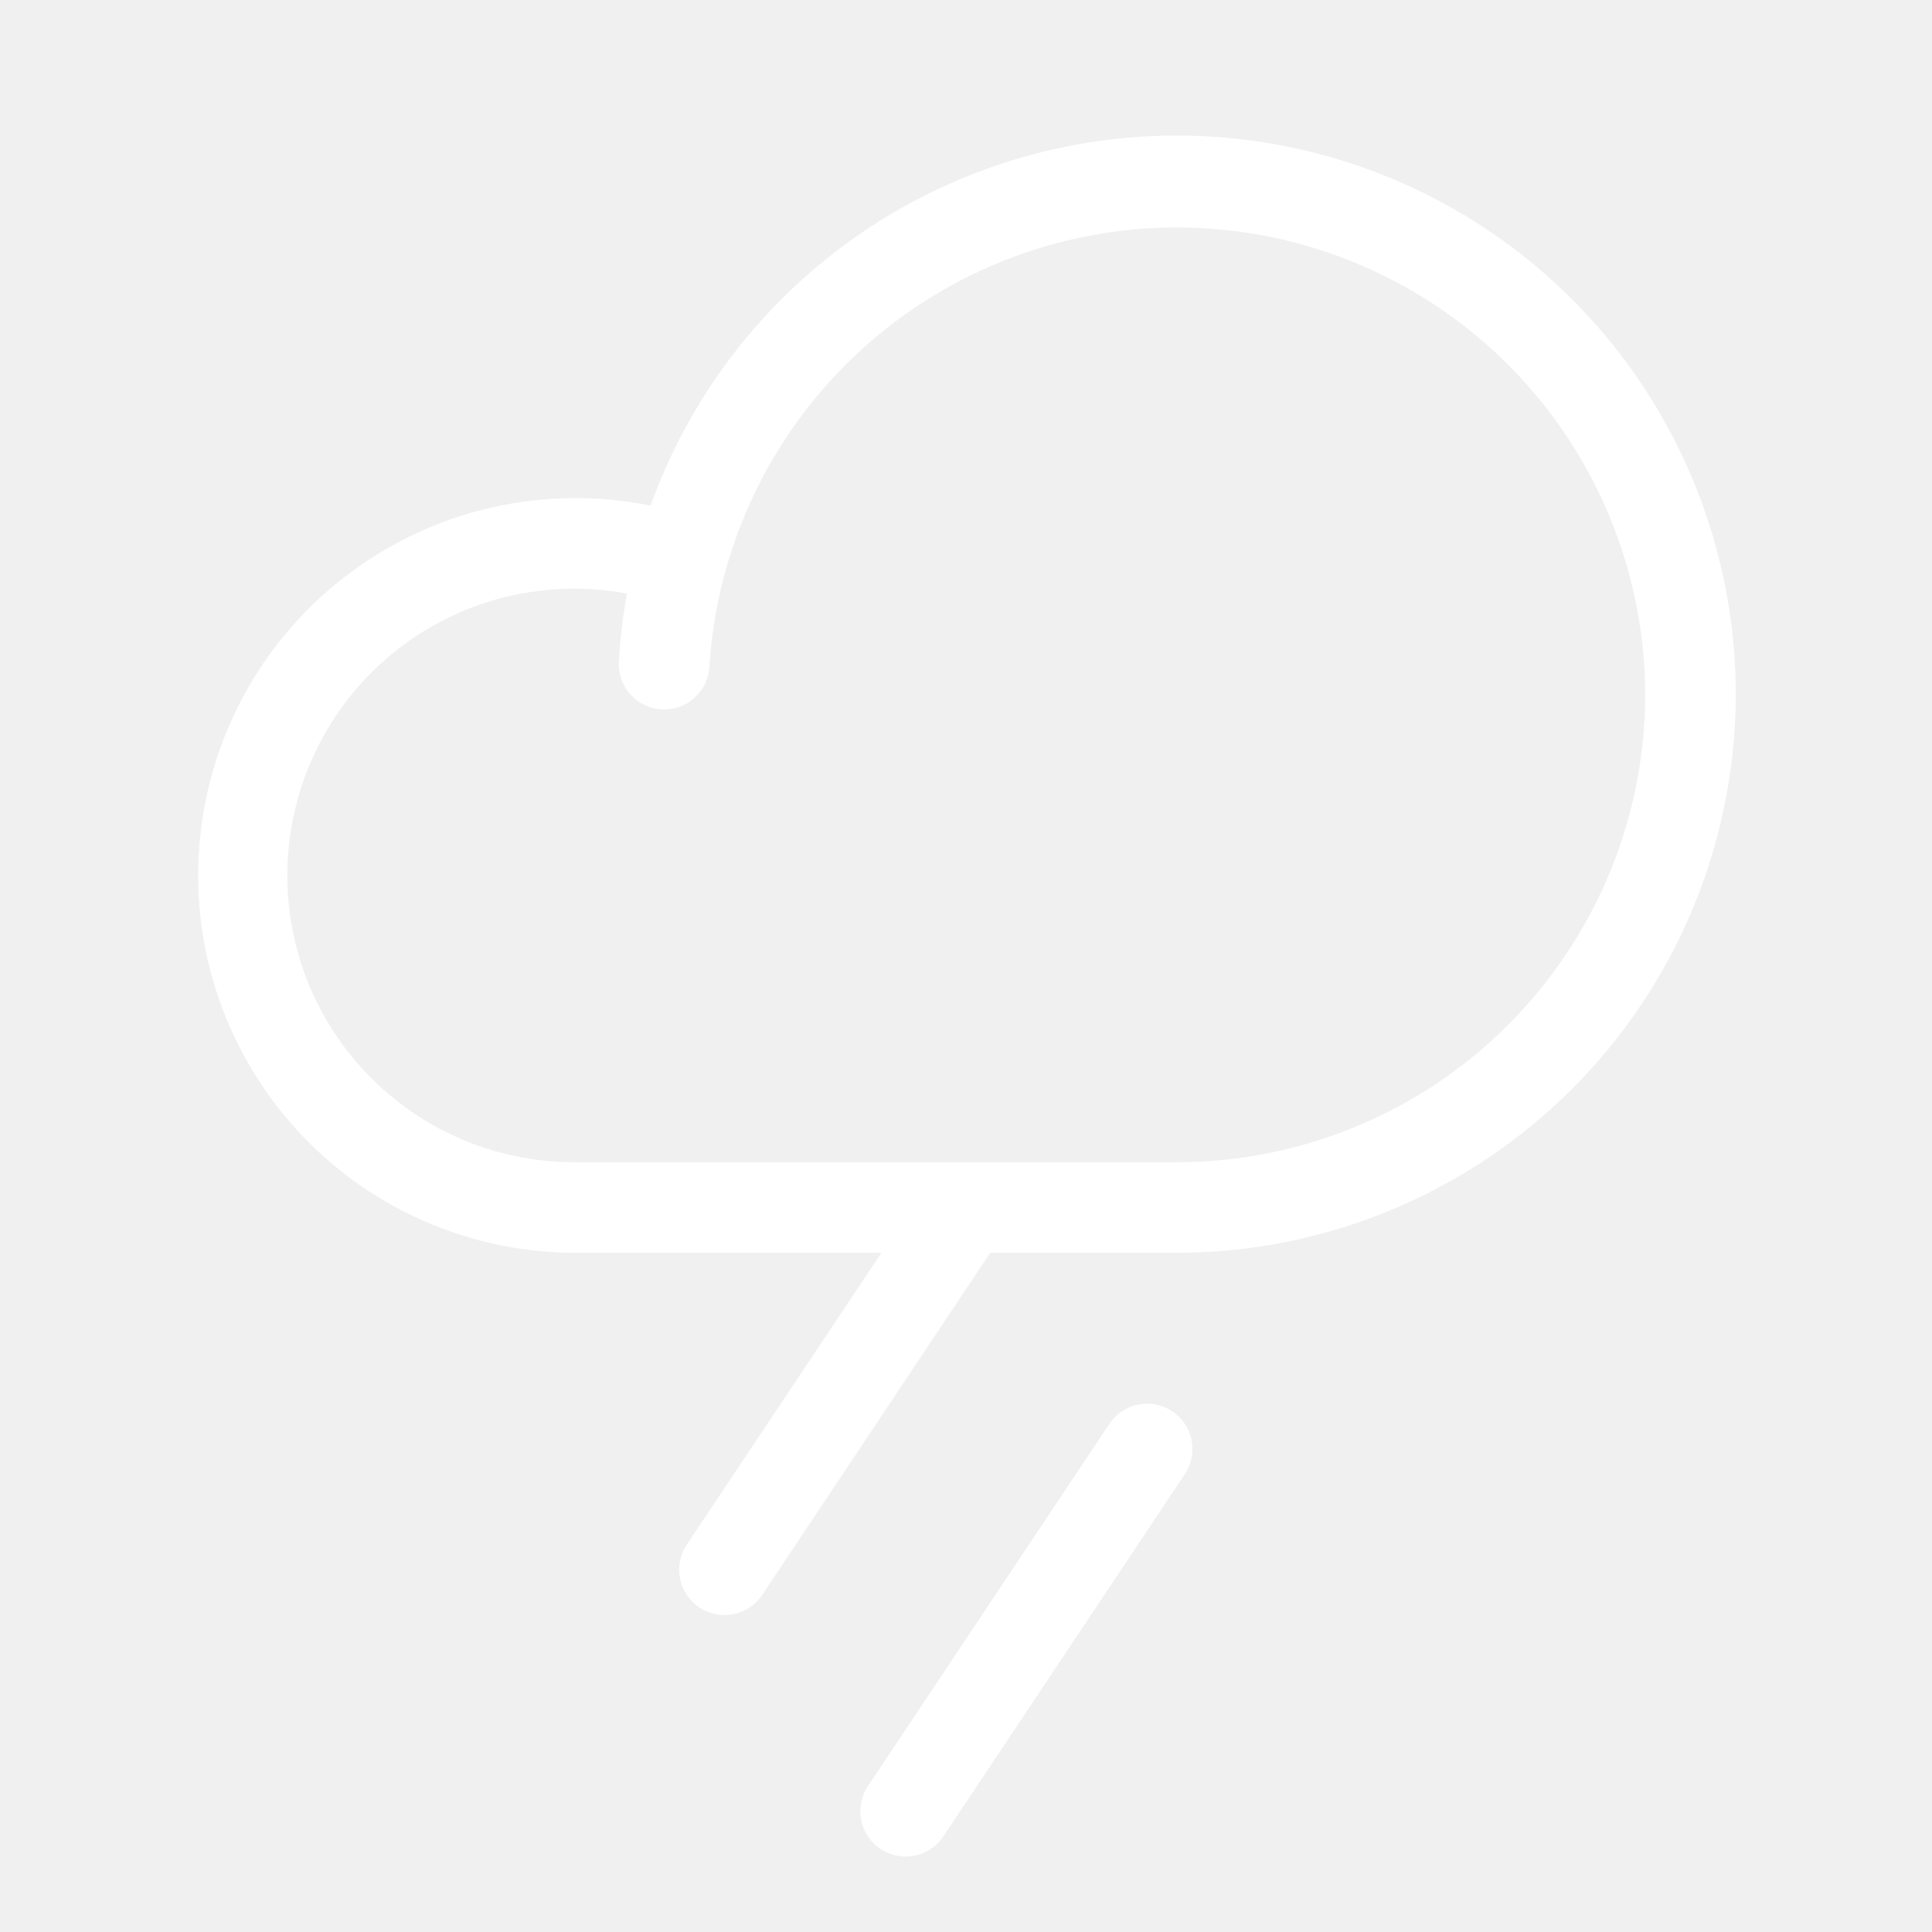
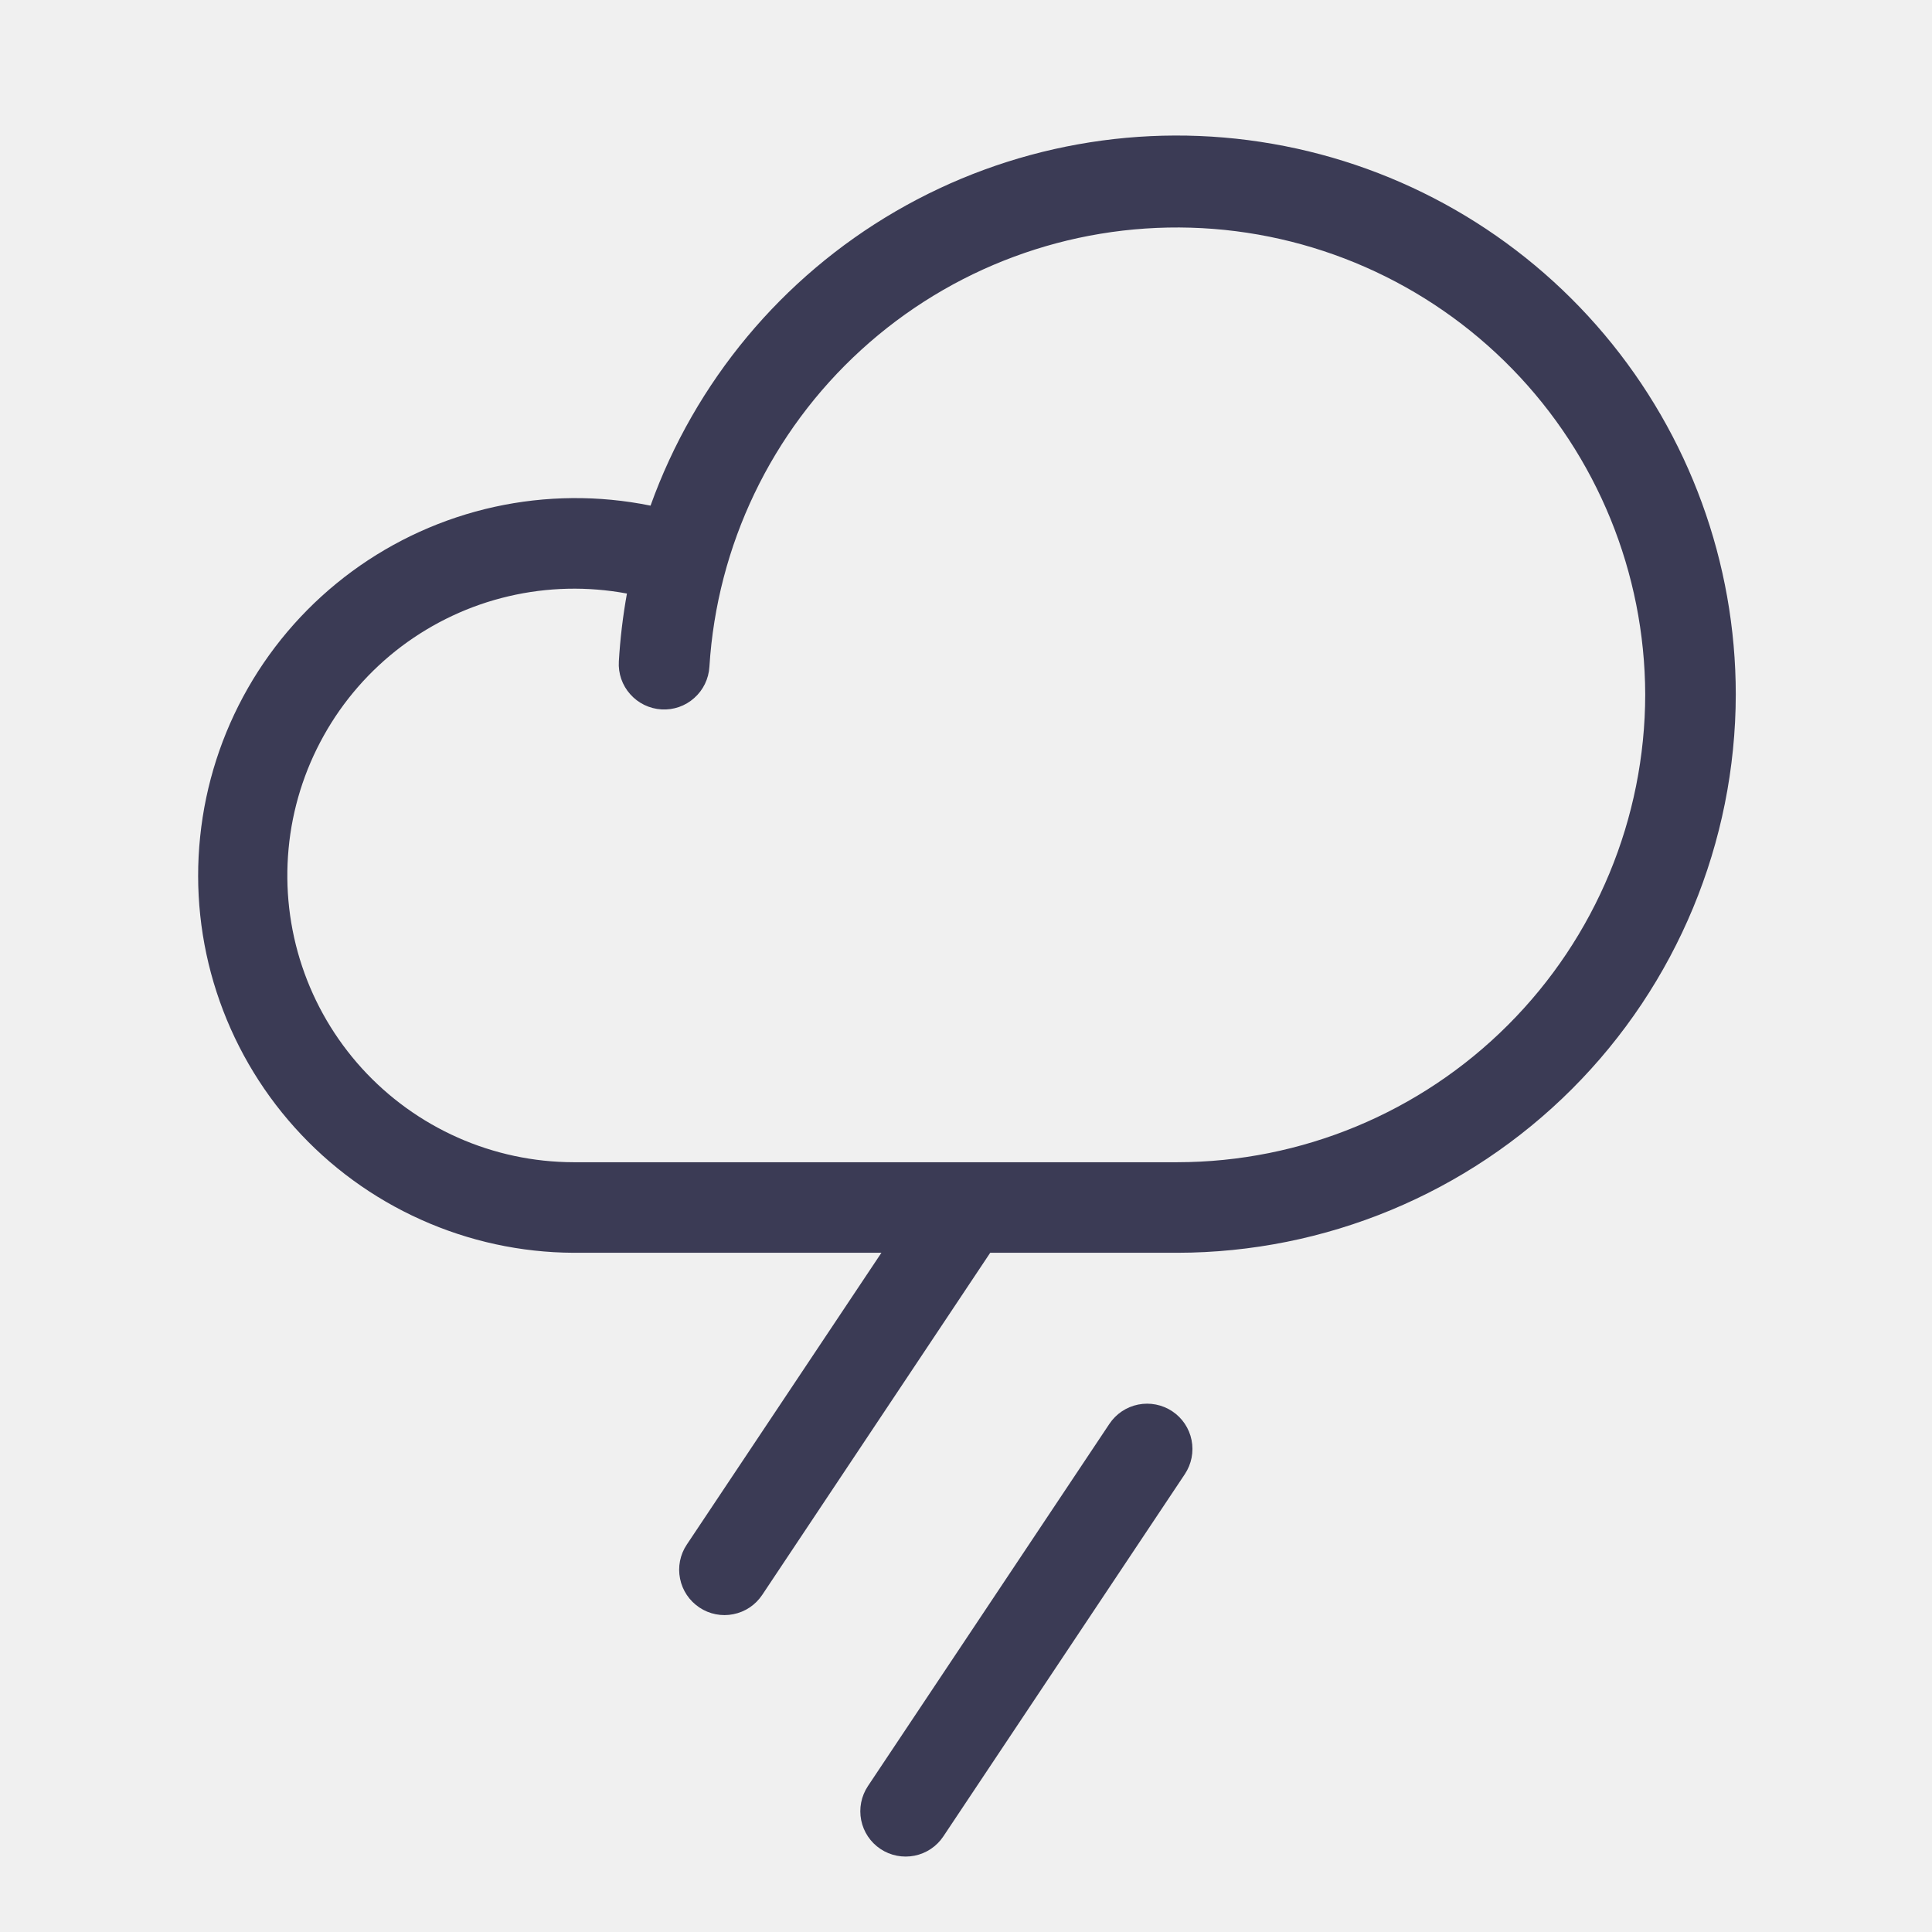
<svg xmlns="http://www.w3.org/2000/svg" width="32" height="32" viewBox="0 0 32 32" fill="none">
  <g id="Type=cloud-rain-light">
-     <path id="Vector" d="M19.625 24.416L15.625 30.416C15.515 30.582 15.343 30.697 15.148 30.736C14.952 30.775 14.749 30.735 14.584 30.625C14.418 30.515 14.303 30.343 14.264 30.148C14.225 29.952 14.265 29.75 14.375 29.584L18.375 23.584C18.485 23.418 18.657 23.303 18.852 23.264C19.048 23.225 19.25 23.265 19.416 23.375C19.582 23.485 19.697 23.657 19.736 23.852C19.775 24.048 19.735 24.25 19.625 24.416ZM28.75 11.5C28.747 13.952 27.771 16.303 26.037 18.037C24.303 19.771 21.952 20.747 19.5 20.75H16.401L12.625 26.416C12.57 26.498 12.5 26.569 12.418 26.624C12.336 26.679 12.244 26.717 12.148 26.736C12.051 26.756 11.951 26.756 11.855 26.737C11.758 26.718 11.666 26.68 11.584 26.625C11.502 26.57 11.431 26.5 11.376 26.418C11.321 26.336 11.283 26.244 11.264 26.148C11.244 26.051 11.244 25.951 11.263 25.855C11.282 25.758 11.32 25.666 11.375 25.584L14.599 20.75H9.5C8.628 20.746 7.766 20.559 6.971 20.201C6.175 19.844 5.463 19.324 4.881 18.675C4.298 18.026 3.858 17.262 3.588 16.433C3.318 15.604 3.225 14.727 3.315 13.86C3.404 12.992 3.674 12.153 4.107 11.396C4.54 10.639 5.127 9.981 5.83 9.464C6.532 8.948 7.335 8.584 8.187 8.396C9.039 8.209 9.92 8.201 10.775 8.375C11.512 6.323 12.949 4.597 14.833 3.501C16.718 2.405 18.928 2.008 21.076 2.382C23.224 2.755 25.171 3.874 26.575 5.542C27.979 7.21 28.749 9.32 28.75 11.5ZM27.25 11.5C27.243 9.486 26.454 7.554 25.049 6.112C23.644 4.67 21.733 3.83 19.721 3.771C17.708 3.712 15.751 4.438 14.264 5.795C12.776 7.152 11.875 9.034 11.75 11.044C11.738 11.243 11.648 11.429 11.499 11.561C11.351 11.694 11.155 11.762 10.956 11.75C10.757 11.738 10.571 11.648 10.439 11.499C10.306 11.351 10.238 11.155 10.25 10.956C10.272 10.579 10.317 10.203 10.384 9.831C9.735 9.71 9.067 9.725 8.424 9.876C7.781 10.026 7.177 10.31 6.649 10.707C6.122 11.105 5.683 11.608 5.362 12.185C5.04 12.761 4.841 13.399 4.78 14.056C4.718 14.714 4.794 15.377 5.003 16.003C5.212 16.63 5.55 17.206 5.994 17.695C6.438 18.183 6.979 18.574 7.583 18.842C8.187 19.11 8.84 19.249 9.5 19.25H19.5C21.555 19.248 23.525 18.43 24.977 16.977C26.43 15.525 27.248 13.555 27.25 11.5Z" fill="white" />
+     <path id="Vector" d="M19.625 24.416L15.625 30.416C15.515 30.582 15.343 30.697 15.148 30.736C14.952 30.775 14.749 30.735 14.584 30.625C14.418 30.515 14.303 30.343 14.264 30.148C14.225 29.952 14.265 29.75 14.375 29.584L18.375 23.584C18.485 23.418 18.657 23.303 18.852 23.264C19.048 23.225 19.25 23.265 19.416 23.375C19.582 23.485 19.697 23.657 19.736 23.852C19.775 24.048 19.735 24.25 19.625 24.416ZM28.75 11.5C28.747 13.952 27.771 16.303 26.037 18.037C24.303 19.771 21.952 20.747 19.5 20.75H16.401L12.625 26.416C12.57 26.498 12.5 26.569 12.418 26.624C12.336 26.679 12.244 26.717 12.148 26.736C12.051 26.756 11.951 26.756 11.855 26.737C11.758 26.718 11.666 26.68 11.584 26.625C11.502 26.57 11.431 26.5 11.376 26.418C11.321 26.336 11.283 26.244 11.264 26.148C11.244 26.051 11.244 25.951 11.263 25.855C11.282 25.758 11.32 25.666 11.375 25.584L14.599 20.75H9.5C8.628 20.746 7.766 20.559 6.971 20.201C6.175 19.844 5.463 19.324 4.881 18.675C4.298 18.026 3.858 17.262 3.588 16.433C3.318 15.604 3.225 14.727 3.315 13.86C3.404 12.992 3.674 12.153 4.107 11.396C4.54 10.639 5.127 9.981 5.83 9.464C6.532 8.948 7.335 8.584 8.187 8.396C9.039 8.209 9.92 8.201 10.775 8.375C11.512 6.323 12.949 4.597 14.833 3.501C16.718 2.405 18.928 2.008 21.076 2.382C23.224 2.755 25.171 3.874 26.575 5.542C27.979 7.21 28.749 9.32 28.75 11.5ZM27.25 11.5C27.243 9.486 26.454 7.554 25.049 6.112C23.644 4.67 21.733 3.83 19.721 3.771C17.708 3.712 15.751 4.438 14.264 5.795C12.776 7.152 11.875 9.034 11.75 11.044C11.738 11.243 11.648 11.429 11.499 11.561C11.351 11.694 11.155 11.762 10.956 11.75C10.757 11.738 10.571 11.648 10.439 11.499C10.306 11.351 10.238 11.155 10.25 10.956C10.272 10.579 10.317 10.203 10.384 9.831C9.735 9.71 9.067 9.725 8.424 9.876C7.781 10.026 7.177 10.31 6.649 10.707C6.122 11.105 5.683 11.608 5.362 12.185C5.04 12.761 4.841 13.399 4.78 14.056C4.718 14.714 4.794 15.377 5.003 16.003C5.212 16.63 5.55 17.206 5.994 17.695C6.438 18.183 6.979 18.574 7.583 18.842C8.187 19.11 8.84 19.249 9.5 19.25H19.5C21.555 19.248 23.525 18.43 24.977 16.977C26.43 15.525 27.248 13.555 27.25 11.5Z" fill="#3B3B55" />
  </g>
</svg>
